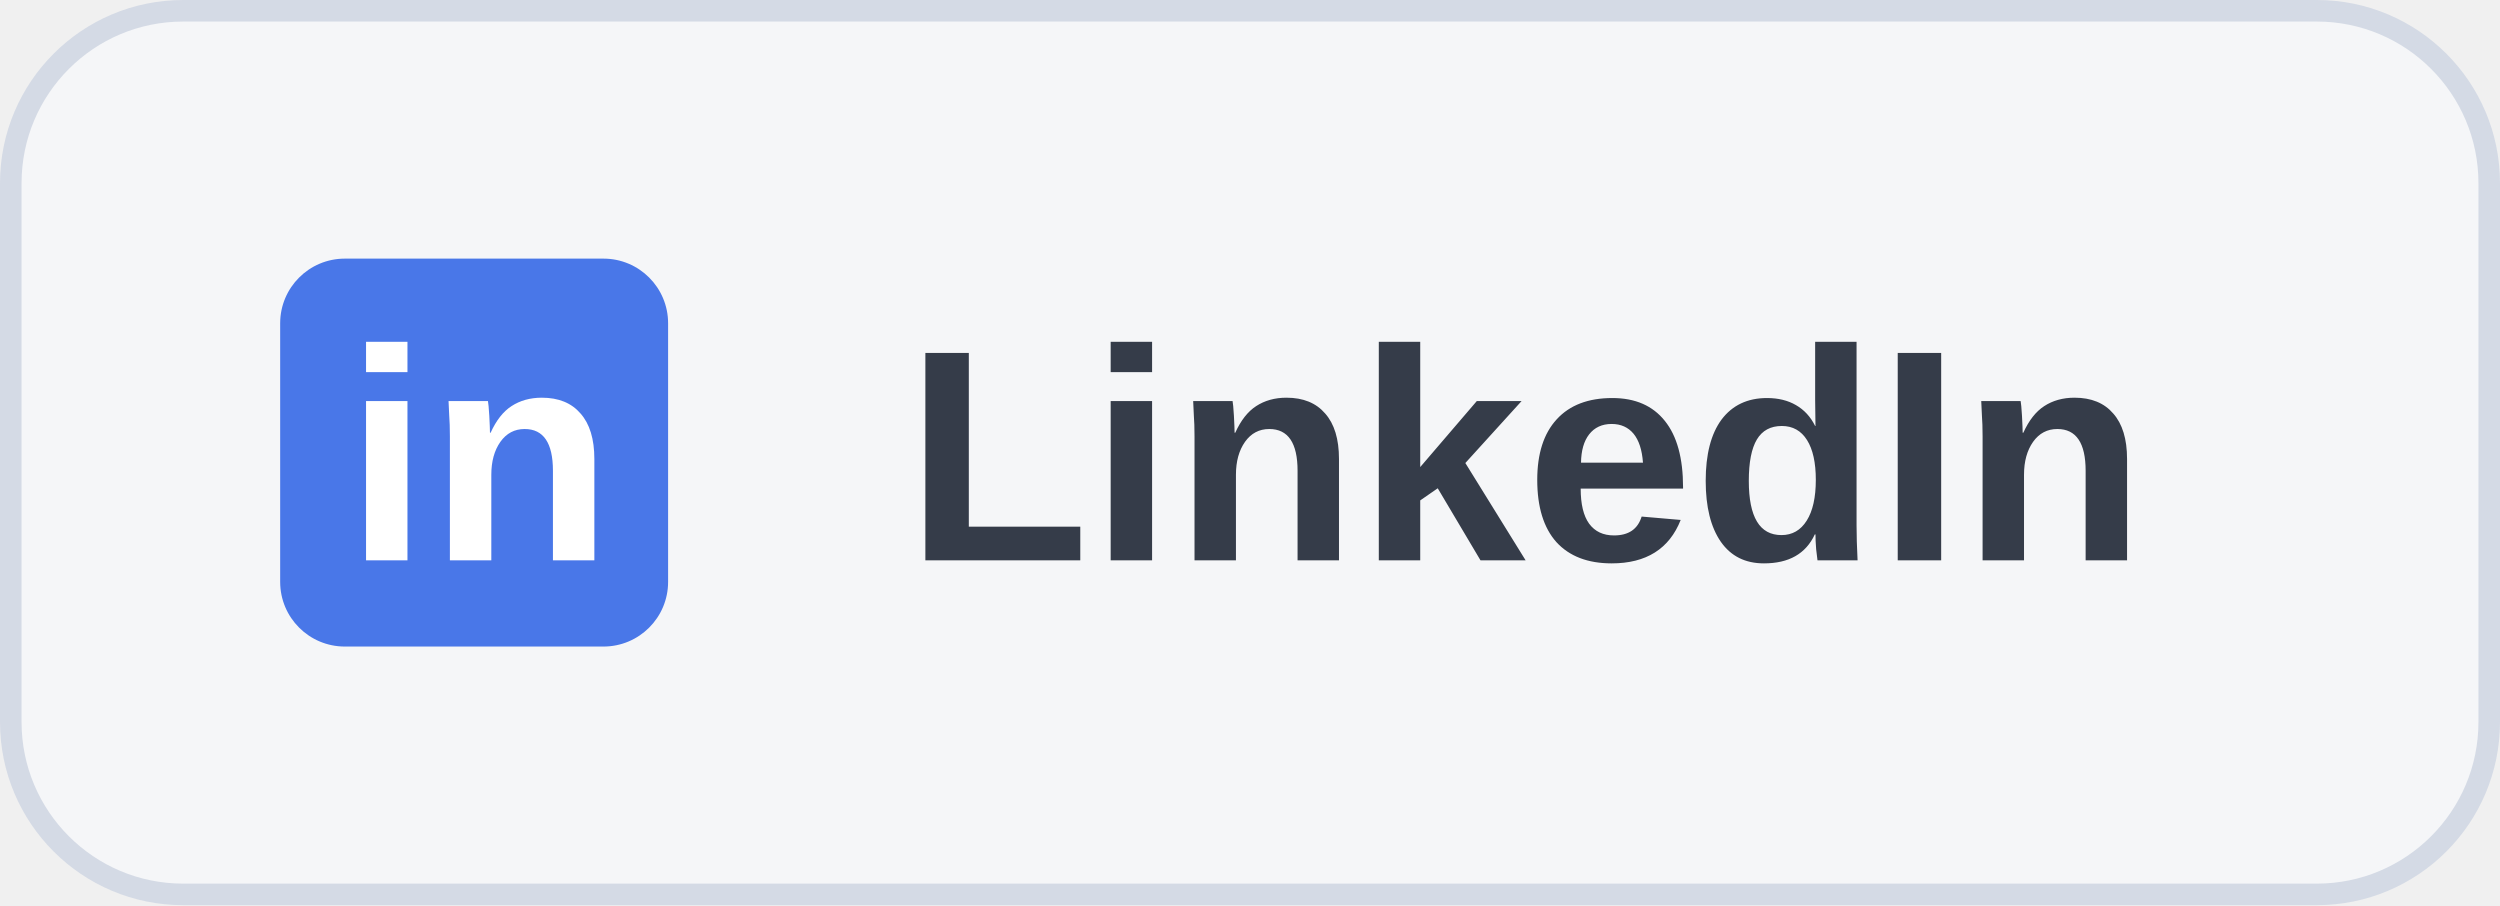
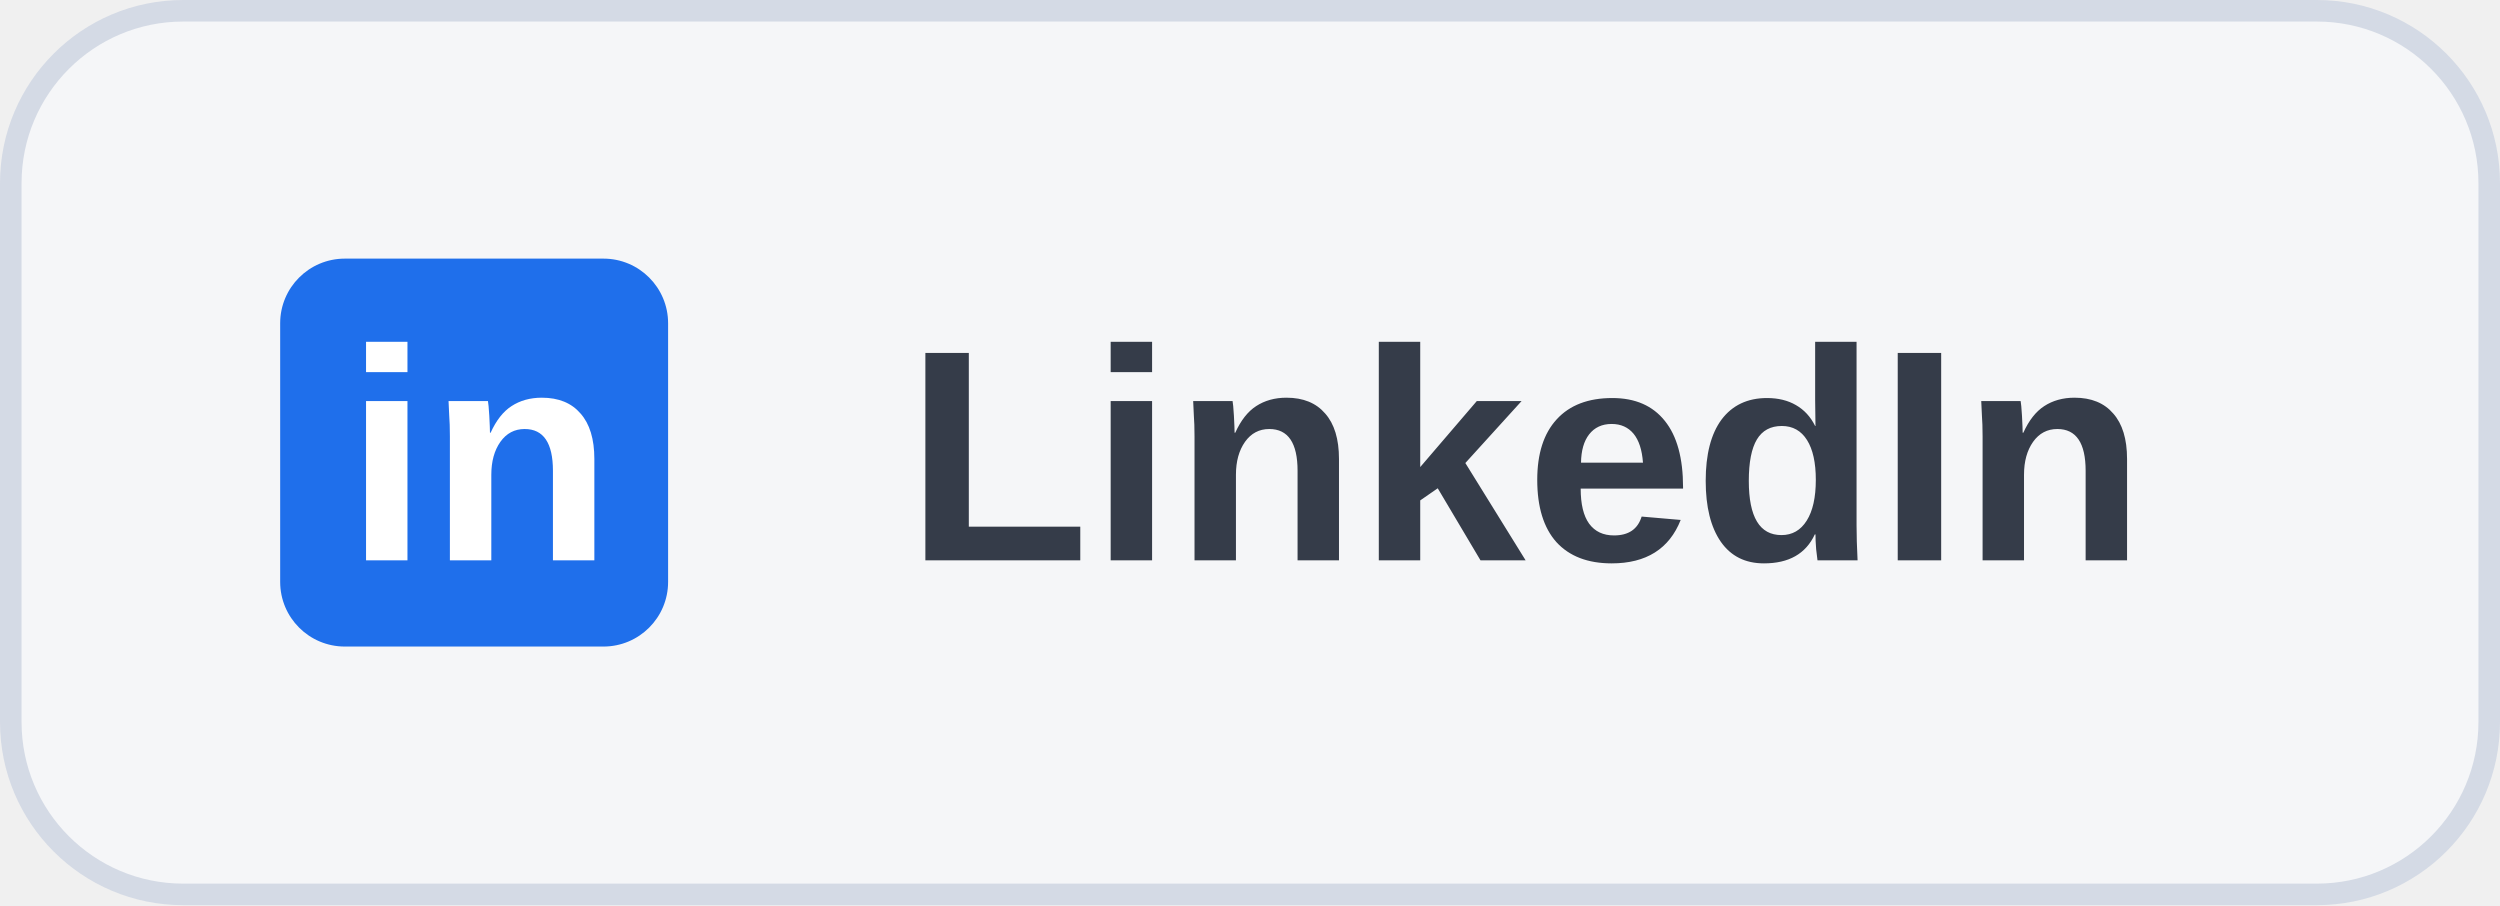
<svg xmlns="http://www.w3.org/2000/svg" width="116" height="42" viewBox="0 0 116 42" role="img" aria-labelledby="title">
  <rect x=".5" y=".5" width="115" height="41" rx="8" fill="#F5F6F8" stroke="#D4DAE5" />
-   <rect x="13" y="12" width="18" height="18" rx="3" fill="#4977E8" />
+   <rect x="13" y="12" width="18" height="18" rx="3" fill="#1F6FEB" />
  <text x="16" y="26" font-family="Arial,sans-serif" font-size="14" font-weight="700" fill="#FFFFFF">in</text>
  <text x="42" y="26" fill="#353C49" font-family="'Segoe UI',Arial,sans-serif" font-size="14" font-weight="600">LinkedIn</text>
</svg>
